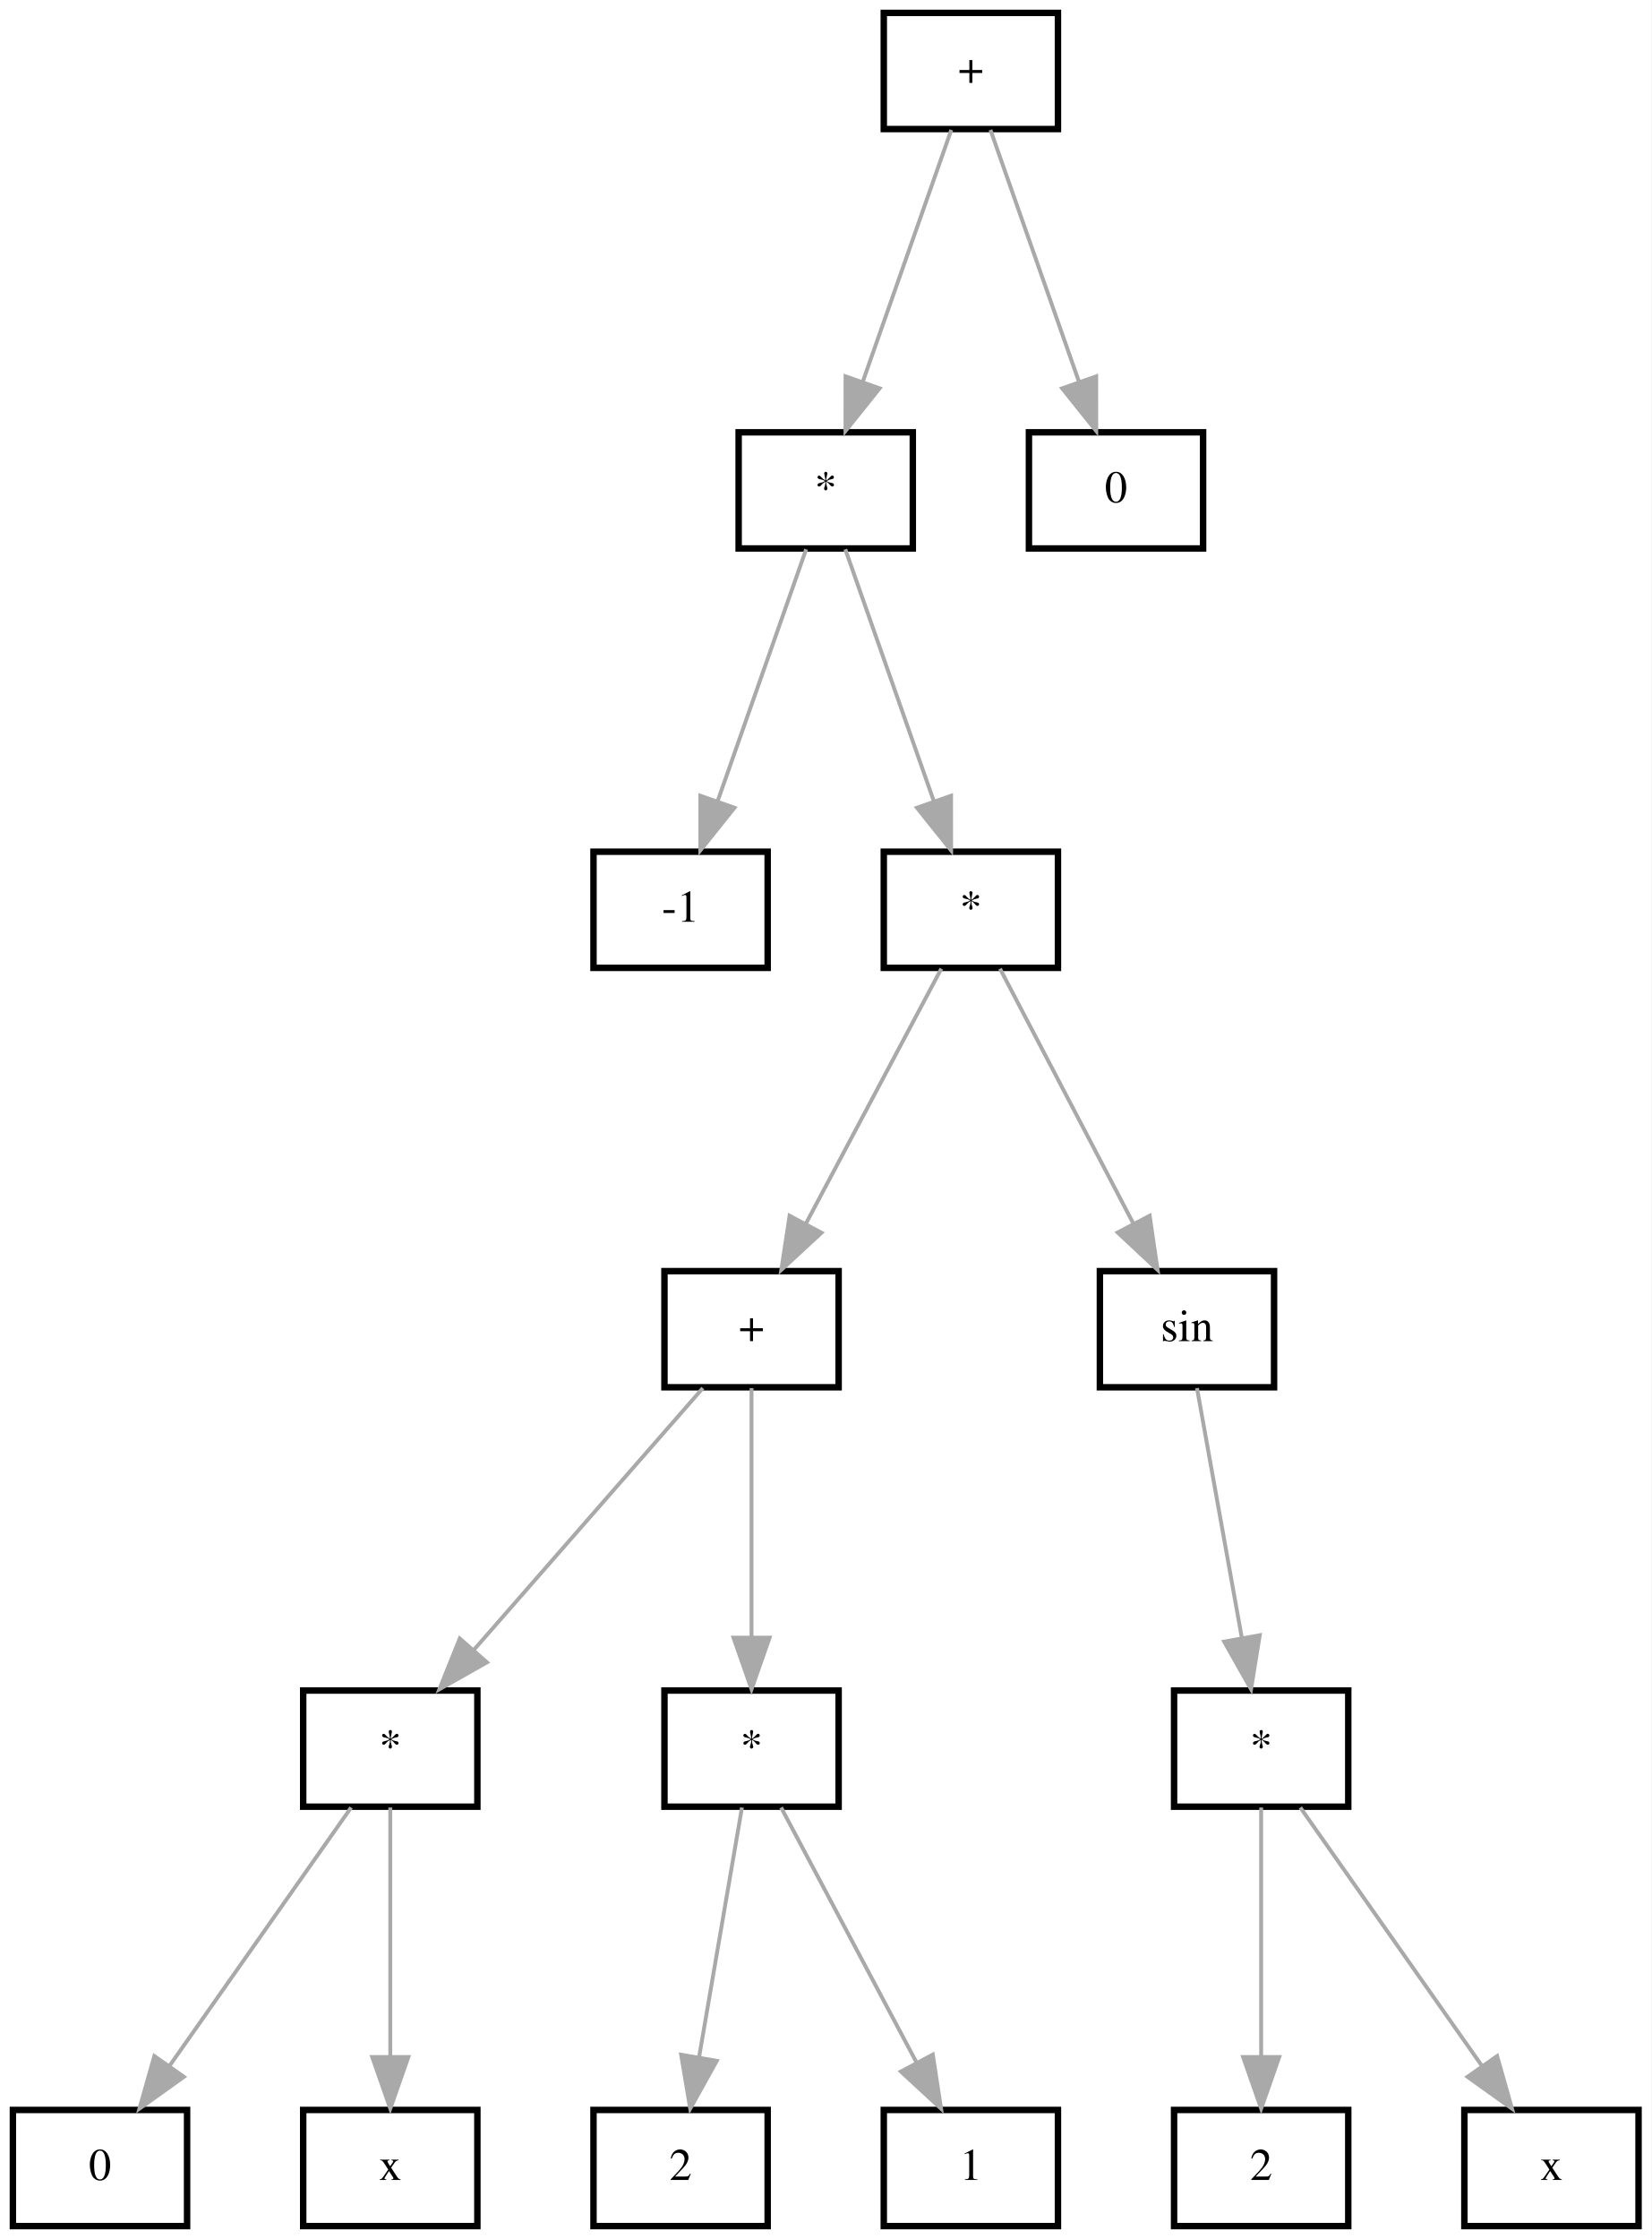
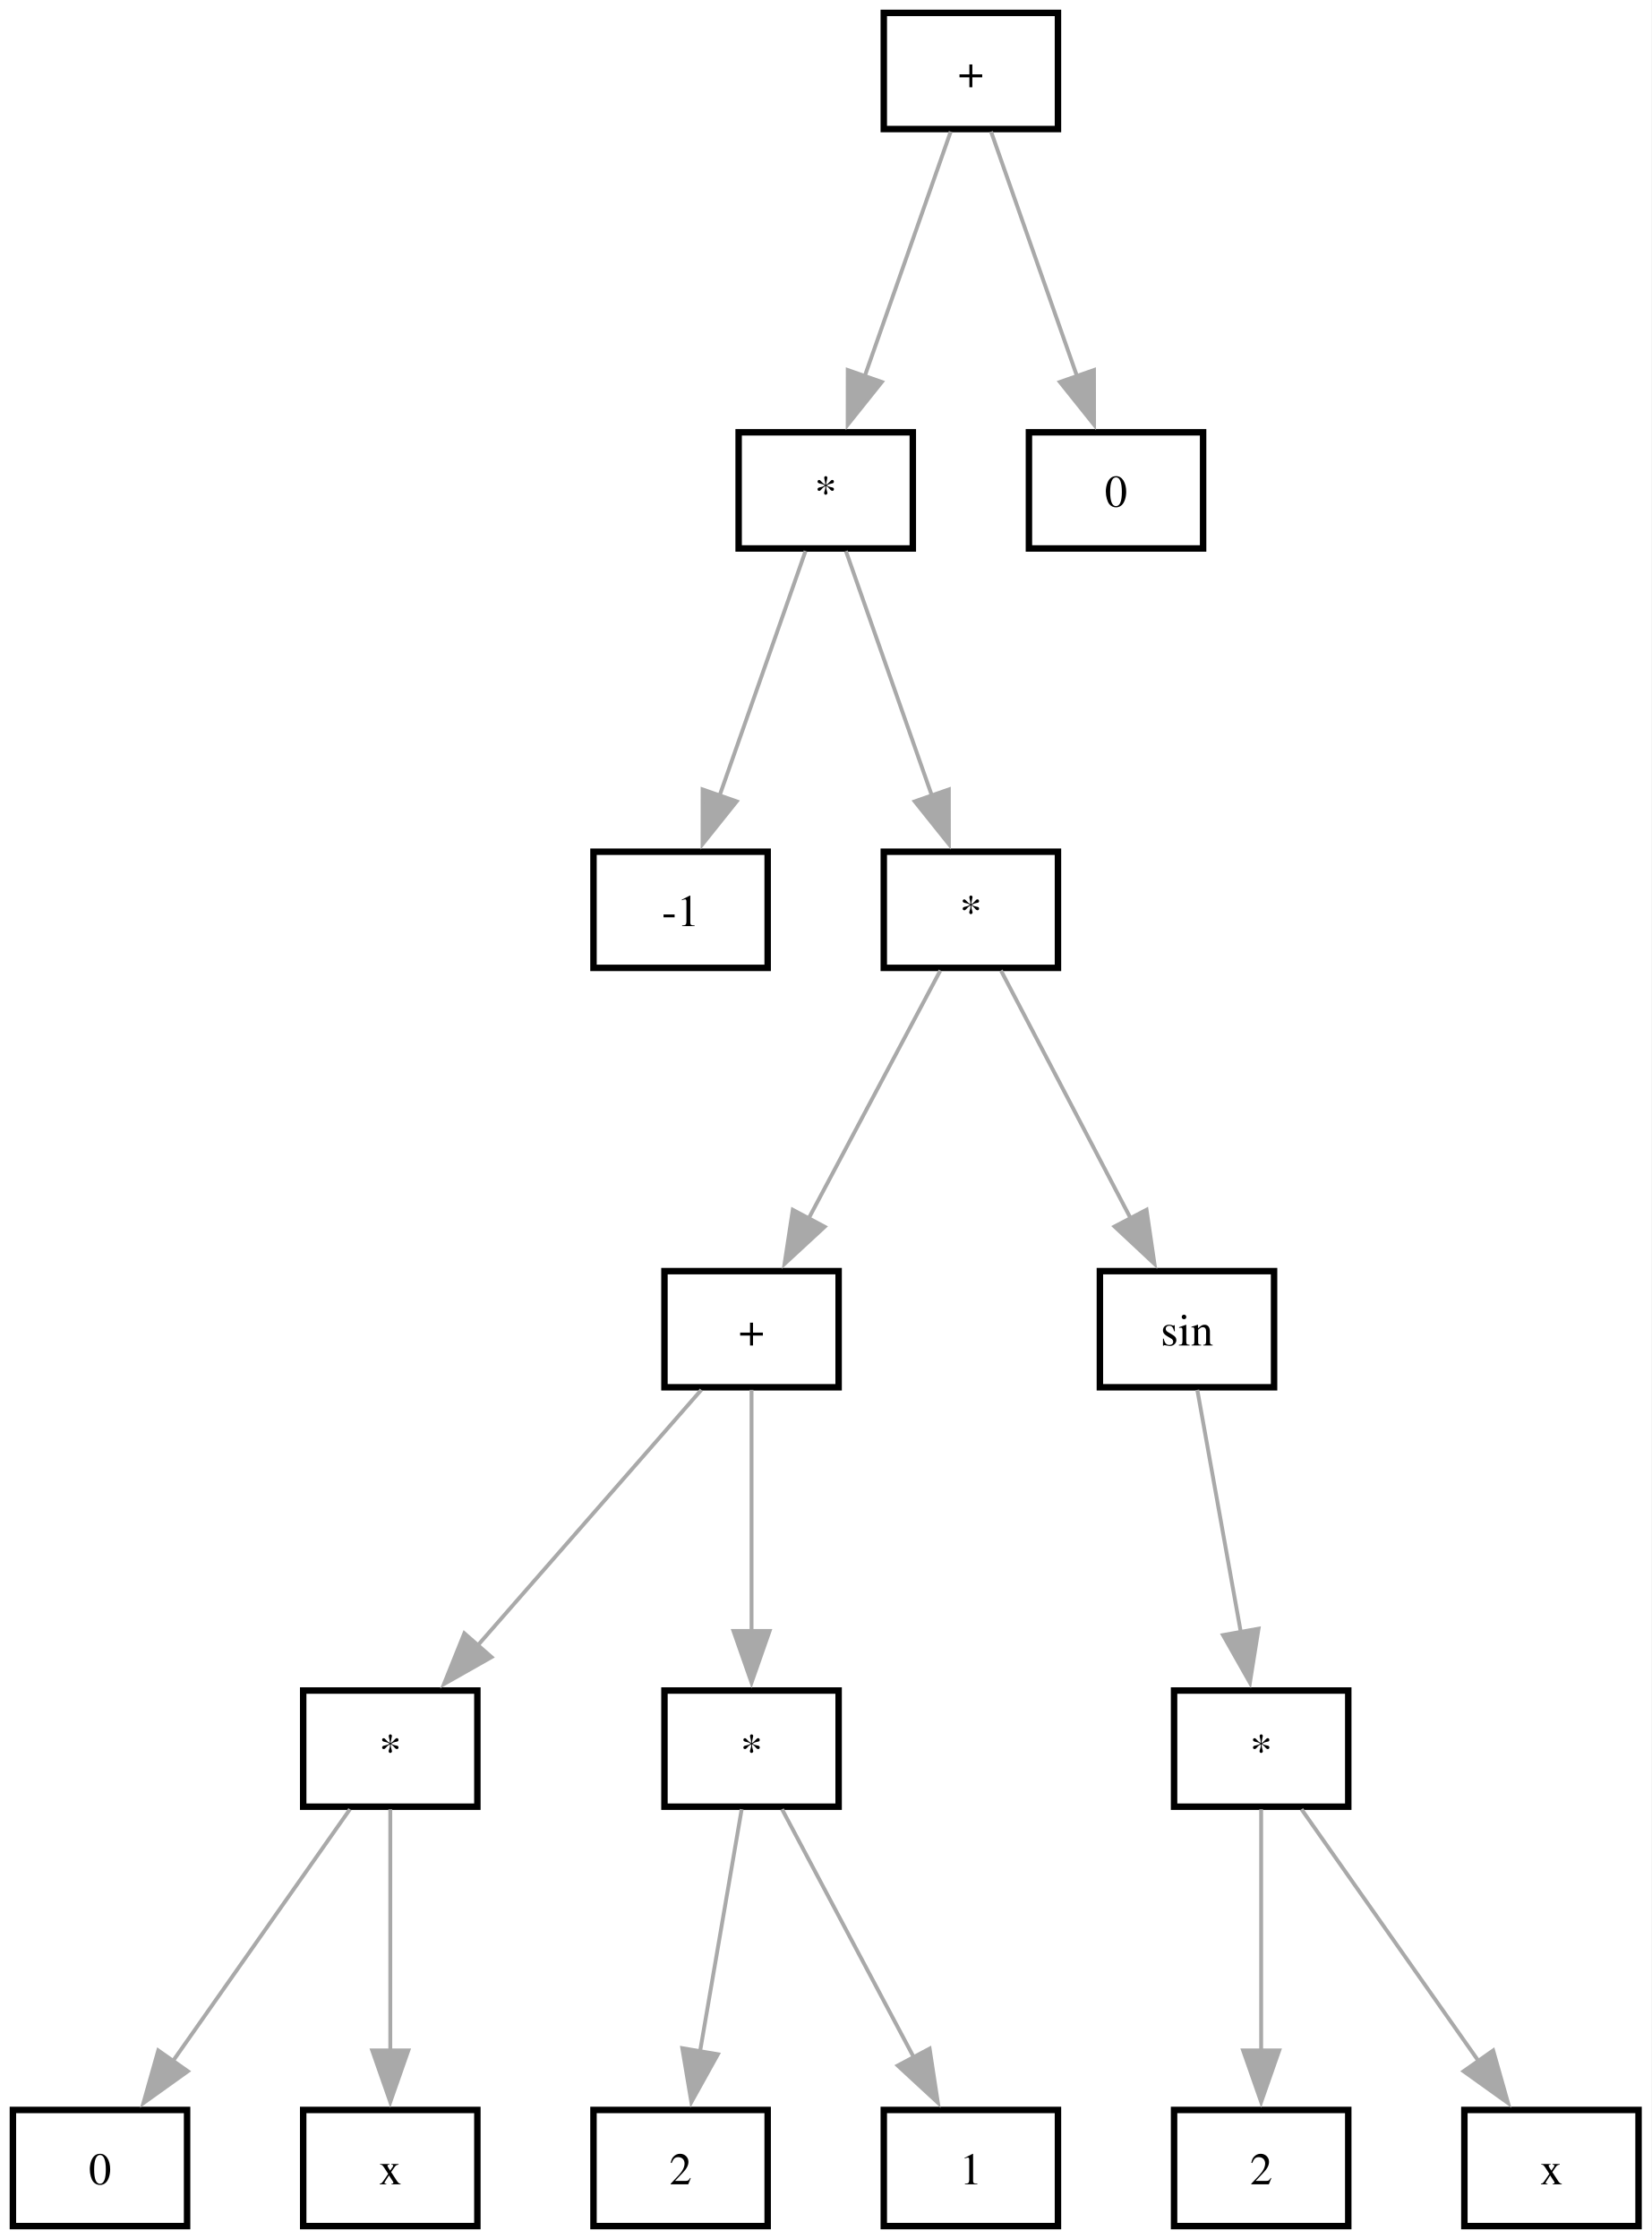
<svg xmlns="http://www.w3.org/2000/svg" width="512pt" height="694pt" viewBox="0.00 0.00 512.00 694.00">
  <g id="graph0" class="graph" transform="scale(1 1) rotate(0) translate(4 690)">
-     <polygon fill="white" stroke="transparent" points="-4,4 -4,-690 508,-690 508,4 -4,4" />
+     <polygon fill="white" stroke="none" points="-4,4 -4,-690 508,-690 508,4 -4,4" />
    <g id="node1" class="node">
      <polygon fill="none" stroke="black" stroke-width="2" points="324,-686 270,-686 270,-650 324,-650 324,-686" />
-       <text text-anchor="middle" x="297" y="-664.3" font-family="Times,serif" font-size="14.00">+</text>
+       <text text-anchor="middle" x="297" y="-662.95" font-family="Times,serif" font-size="14.00">+</text>
    </g>
    <g id="node2" class="node">
      <polygon fill="none" stroke="black" stroke-width="2" points="279,-556 225,-556 225,-520 279,-520 279,-556" />
-       <text text-anchor="middle" x="252" y="-534.3" font-family="Times,serif" font-size="14.00">*</text>
+       <text text-anchor="middle" x="252" y="-532.95" font-family="Times,serif" font-size="14.00">*</text>
    </g>
    <g id="edge1" class="edge">
-       <path fill="none" stroke="darkgrey" stroke-width="1.2" d="M290.93,-649.74C283.92,-629.79 272.23,-596.53 263.48,-571.66" />
-       <polygon fill="darkgrey" stroke="darkgrey" stroke-width="1.2" points="268.71,-569.63 258.12,-556.4 258.14,-573.35 268.71,-569.63" />
+       <path fill="none" stroke="darkgrey" stroke-width="1.2" d="M290.74,-649.2C283.86,-629.62 272.63,-597.68 264.03,-573.21" />
+       <polygon fill="darkgrey" stroke="darkgrey" stroke-width="1.2" points="269.4,-571.6 258.81,-558.36 258.83,-575.31 269.4,-571.6" />
    </g>
    <g id="node16" class="node">
      <polygon fill="none" stroke="black" stroke-width="2" points="369,-556 315,-556 315,-520 369,-520 369,-556" />
-       <text text-anchor="middle" x="342" y="-534.3" font-family="Times,serif" font-size="14.00">0</text>
+       <text text-anchor="middle" x="342" y="-532.95" font-family="Times,serif" font-size="14.00">0</text>
    </g>
    <g id="edge15" class="edge">
-       <path fill="none" stroke="darkgrey" stroke-width="1.2" d="M303.07,-649.74C310.08,-629.79 321.77,-596.53 330.52,-571.66" />
-       <polygon fill="darkgrey" stroke="darkgrey" stroke-width="1.2" points="335.86,-573.35 335.88,-556.4 325.29,-569.63 335.86,-573.35" />
+       <path fill="none" stroke="darkgrey" stroke-width="1.2" d="M303.26,-649.2C310.14,-629.62 321.37,-597.68 329.97,-573.21" />
+       <polygon fill="darkgrey" stroke="darkgrey" stroke-width="1.2" points="335.17,-575.31 335.19,-558.36 324.6,-571.6 335.17,-575.31" />
    </g>
    <g id="node3" class="node">
      <polygon fill="none" stroke="black" stroke-width="2" points="234,-426 180,-426 180,-390 234,-390 234,-426" />
-       <text text-anchor="middle" x="207" y="-404.3" font-family="Times,serif" font-size="14.00">-1</text>
+       <text text-anchor="middle" x="207" y="-402.95" font-family="Times,serif" font-size="14.00">-1</text>
    </g>
    <g id="edge2" class="edge">
-       <path fill="none" stroke="darkgrey" stroke-width="1.2" d="M245.93,-519.74C238.92,-499.79 227.23,-466.53 218.48,-441.66" />
-       <polygon fill="darkgrey" stroke="darkgrey" stroke-width="1.2" points="223.71,-439.63 213.12,-426.4 213.14,-443.35 223.71,-439.63" />
+       <path fill="none" stroke="darkgrey" stroke-width="1.2" d="M245.74,-519.2C238.86,-499.62 227.63,-467.68 219.03,-443.21" />
+       <polygon fill="darkgrey" stroke="darkgrey" stroke-width="1.2" points="224.4,-441.6 213.81,-428.36 213.83,-445.31 224.4,-441.6" />
    </g>
    <g id="node4" class="node">
      <polygon fill="none" stroke="black" stroke-width="2" points="324,-426 270,-426 270,-390 324,-390 324,-426" />
-       <text text-anchor="middle" x="297" y="-404.3" font-family="Times,serif" font-size="14.00">*</text>
+       <text text-anchor="middle" x="297" y="-402.95" font-family="Times,serif" font-size="14.00">*</text>
    </g>
    <g id="edge3" class="edge">
-       <path fill="none" stroke="darkgrey" stroke-width="1.2" d="M258.07,-519.74C265.08,-499.79 276.77,-466.53 285.52,-441.66" />
-       <polygon fill="darkgrey" stroke="darkgrey" stroke-width="1.2" points="290.86,-443.35 290.88,-426.4 280.29,-439.63 290.86,-443.35" />
+       <path fill="none" stroke="darkgrey" stroke-width="1.2" d="M258.26,-519.2C265.14,-499.62 276.37,-467.68 284.97,-443.21" />
+       <polygon fill="darkgrey" stroke="darkgrey" stroke-width="1.2" points="290.17,-445.31 290.19,-428.36 279.6,-441.6 290.17,-445.31" />
    </g>
    <g id="node5" class="node">
      <polygon fill="none" stroke="black" stroke-width="2" points="256,-296 202,-296 202,-260 256,-260 256,-296" />
-       <text text-anchor="middle" x="229" y="-274.3" font-family="Times,serif" font-size="14.00">+</text>
+       <text text-anchor="middle" x="229" y="-272.95" font-family="Times,serif" font-size="14.00">+</text>
    </g>
    <g id="edge4" class="edge">
-       <path fill="none" stroke="darkgrey" stroke-width="1.2" d="M287.83,-389.74C277.08,-369.51 259.06,-335.58 245.78,-310.59" />
-       <polygon fill="darkgrey" stroke="darkgrey" stroke-width="1.2" points="250.69,-307.9 238.24,-296.4 240.8,-313.16 250.69,-307.9" />
+       <path fill="none" stroke="darkgrey" stroke-width="1.2" d="M287.54,-389.2C276.99,-369.33 259.68,-336.74 246.61,-312.14" />
+       <polygon fill="darkgrey" stroke="darkgrey" stroke-width="1.2" points="251.68,-309.75 239.23,-298.25 241.79,-315.01 251.68,-309.75" />
    </g>
    <g id="node12" class="node">
      <polygon fill="none" stroke="black" stroke-width="2" points="391,-296 337,-296 337,-260 391,-260 391,-296" />
-       <text text-anchor="middle" x="364" y="-274.3" font-family="Times,serif" font-size="14.00">sin</text>
+       <text text-anchor="middle" x="364" y="-272.95" font-family="Times,serif" font-size="14.00">sin</text>
    </g>
    <g id="edge11" class="edge">
-       <path fill="none" stroke="darkgrey" stroke-width="1.2" d="M306.04,-389.74C316.63,-369.51 334.39,-335.58 347.46,-310.59" />
-       <polygon fill="darkgrey" stroke="darkgrey" stroke-width="1.2" points="352.43,-313.17 354.89,-296.4 342.51,-307.98 352.43,-313.17" />
+       <path fill="none" stroke="darkgrey" stroke-width="1.2" d="M306.32,-389.2C316.72,-369.33 333.78,-336.74 346.65,-312.14" />
+       <polygon fill="darkgrey" stroke="darkgrey" stroke-width="1.2" points="351.46,-315.03 353.92,-298.26 341.54,-309.83 351.46,-315.03" />
    </g>
    <g id="node6" class="node">
      <polygon fill="none" stroke="black" stroke-width="2" points="144,-166 90,-166 90,-130 144,-130 144,-166" />
-       <text text-anchor="middle" x="117" y="-144.3" font-family="Times,serif" font-size="14.00">*</text>
+       <text text-anchor="middle" x="117" y="-142.95" font-family="Times,serif" font-size="14.00">*</text>
    </g>
    <g id="edge5" class="edge">
-       <path fill="none" stroke="darkgrey" stroke-width="1.2" d="M213.9,-259.74C195.69,-238.93 164.81,-203.64 142.81,-178.49" />
-       <polygon fill="darkgrey" stroke="darkgrey" stroke-width="1.2" points="146.97,-174.75 132.22,-166.4 138.54,-182.13 146.97,-174.75" />
+       <path fill="none" stroke="darkgrey" stroke-width="1.2" d="M213.43,-259.2C195.54,-238.76 165.87,-204.85 144.16,-180.04" />
+       <polygon fill="darkgrey" stroke="darkgrey" stroke-width="1.2" points="148.39,-176.37 133.64,-168.01 139.96,-183.74 148.39,-176.37" />
    </g>
    <g id="node9" class="node">
      <polygon fill="none" stroke="black" stroke-width="2" points="256,-166 202,-166 202,-130 256,-130 256,-166" />
-       <text text-anchor="middle" x="229" y="-144.3" font-family="Times,serif" font-size="14.00">*</text>
+       <text text-anchor="middle" x="229" y="-142.95" font-family="Times,serif" font-size="14.00">*</text>
    </g>
    <g id="edge8" class="edge">
-       <path fill="none" stroke="darkgrey" stroke-width="1.2" d="M229,-259.74C229,-240.08 229,-207.49 229,-182.74" />
-       <polygon fill="darkgrey" stroke="darkgrey" stroke-width="1.2" points="234.6,-182.4 229,-166.4 223.4,-182.4 234.6,-182.4" />
+       <path fill="none" stroke="darkgrey" stroke-width="1.2" d="M229,-259.2C229,-239.91 229,-208.61 229,-184.29" />
+       <polygon fill="darkgrey" stroke="darkgrey" stroke-width="1.2" points="234.6,-184.46 229,-168.46 223.4,-184.46 234.6,-184.46" />
    </g>
    <g id="node7" class="node">
      <polygon fill="none" stroke="black" stroke-width="2" points="54,-36 0,-36 0,0 54,0 54,-36" />
-       <text text-anchor="middle" x="27" y="-14.3" font-family="Times,serif" font-size="14.00">0</text>
+       <text text-anchor="middle" x="27" y="-12.95" font-family="Times,serif" font-size="14.00">0</text>
    </g>
    <g id="edge6" class="edge">
-       <path fill="none" stroke="darkgrey" stroke-width="1.2" d="M104.86,-129.74C90.44,-109.22 66.1,-74.61 48.47,-49.54" />
-       <polygon fill="darkgrey" stroke="darkgrey" stroke-width="1.2" points="53.02,-46.27 39.23,-36.4 43.85,-52.71 53.02,-46.27" />
+       <path fill="none" stroke="darkgrey" stroke-width="1.2" d="M104.49,-129.2C90.31,-109.05 66.94,-75.8 49.56,-51.08" />
+       <polygon fill="darkgrey" stroke="darkgrey" stroke-width="1.2" points="54.24,-48 40.45,-38.13 45.07,-54.44 54.24,-48" />
    </g>
    <g id="node8" class="node">
      <polygon fill="none" stroke="black" stroke-width="2" points="144,-36 90,-36 90,0 144,0 144,-36" />
-       <text text-anchor="middle" x="117" y="-14.3" font-family="Times,serif" font-size="14.00">x</text>
+       <text text-anchor="middle" x="117" y="-12.95" font-family="Times,serif" font-size="14.00">x</text>
    </g>
    <g id="edge7" class="edge">
-       <path fill="none" stroke="darkgrey" stroke-width="1.2" d="M117,-129.74C117,-110.08 117,-77.49 117,-52.74" />
-       <polygon fill="darkgrey" stroke="darkgrey" stroke-width="1.2" points="122.6,-52.4 117,-36.4 111.4,-52.4 122.6,-52.4" />
+       <path fill="none" stroke="darkgrey" stroke-width="1.2" d="M117,-129.2C117,-109.91 117,-78.61 117,-54.29" />
+       <polygon fill="darkgrey" stroke="darkgrey" stroke-width="1.2" points="122.6,-54.46 117,-38.46 111.4,-54.46 122.6,-54.46" />
    </g>
    <g id="node10" class="node">
      <polygon fill="none" stroke="black" stroke-width="2" points="234,-36 180,-36 180,0 234,0 234,-36" />
-       <text text-anchor="middle" x="207" y="-14.3" font-family="Times,serif" font-size="14.00">2</text>
+       <text text-anchor="middle" x="207" y="-12.95" font-family="Times,serif" font-size="14.00">2</text>
    </g>
    <g id="edge9" class="edge">
-       <path fill="none" stroke="darkgrey" stroke-width="1.2" d="M226.03,-129.74C222.64,-109.98 217,-77.17 212.74,-52.38" />
-       <polygon fill="darkgrey" stroke="darkgrey" stroke-width="1.2" points="218.22,-51.22 209.99,-36.4 207.18,-53.12 218.22,-51.22" />
+       <path fill="none" stroke="darkgrey" stroke-width="1.2" d="M225.94,-129.2C222.61,-109.81 217.19,-78.3 213,-53.93" />
+       <polygon fill="darkgrey" stroke="darkgrey" stroke-width="1.2" points="218.57,-53.26 210.34,-38.44 207.53,-55.15 218.57,-53.26" />
    </g>
    <g id="node11" class="node">
      <polygon fill="none" stroke="black" stroke-width="2" points="324,-36 270,-36 270,0 324,0 324,-36" />
-       <text text-anchor="middle" x="297" y="-14.3" font-family="Times,serif" font-size="14.00">1</text>
+       <text text-anchor="middle" x="297" y="-12.95" font-family="Times,serif" font-size="14.00">1</text>
    </g>
    <g id="edge10" class="edge">
-       <path fill="none" stroke="darkgrey" stroke-width="1.2" d="M238.17,-129.74C248.92,-109.51 266.94,-75.58 280.22,-50.59" />
-       <polygon fill="darkgrey" stroke="darkgrey" stroke-width="1.2" points="285.2,-53.16 287.76,-36.4 275.31,-47.9 285.2,-53.16" />
+       <path fill="none" stroke="darkgrey" stroke-width="1.2" d="M238.46,-129.2C249.01,-109.33 266.32,-76.74 279.39,-52.14" />
+       <polygon fill="darkgrey" stroke="darkgrey" stroke-width="1.2" points="284.21,-55.01 286.77,-38.25 274.32,-49.75 284.21,-55.01" />
    </g>
    <g id="node13" class="node">
      <polygon fill="none" stroke="black" stroke-width="2" points="414,-166 360,-166 360,-130 414,-130 414,-166" />
-       <text text-anchor="middle" x="387" y="-144.3" font-family="Times,serif" font-size="14.00">*</text>
+       <text text-anchor="middle" x="387" y="-142.95" font-family="Times,serif" font-size="14.00">*</text>
    </g>
    <g id="edge12" class="edge">
-       <path fill="none" stroke="darkgrey" stroke-width="1.2" d="M367.1,-259.74C370.65,-239.98 376.55,-207.17 381,-182.38" />
-       <polygon fill="darkgrey" stroke="darkgrey" stroke-width="1.2" points="386.56,-183.14 383.87,-166.4 375.53,-181.16 386.56,-183.14" />
+       <path fill="none" stroke="darkgrey" stroke-width="1.2" d="M367.2,-259.2C370.68,-239.81 376.34,-208.3 380.72,-183.93" />
+       <polygon fill="darkgrey" stroke="darkgrey" stroke-width="1.2" points="386.19,-185.17 383.51,-168.43 375.17,-183.19 386.19,-185.17" />
    </g>
    <g id="node14" class="node">
      <polygon fill="none" stroke="black" stroke-width="2" points="414,-36 360,-36 360,0 414,0 414,-36" />
-       <text text-anchor="middle" x="387" y="-14.3" font-family="Times,serif" font-size="14.00">2</text>
+       <text text-anchor="middle" x="387" y="-12.95" font-family="Times,serif" font-size="14.00">2</text>
    </g>
    <g id="edge13" class="edge">
-       <path fill="none" stroke="darkgrey" stroke-width="1.2" d="M387,-129.74C387,-110.08 387,-77.49 387,-52.74" />
-       <polygon fill="darkgrey" stroke="darkgrey" stroke-width="1.2" points="392.6,-52.4 387,-36.4 381.4,-52.4 392.6,-52.4" />
+       <path fill="none" stroke="darkgrey" stroke-width="1.2" d="M387,-129.2C387,-109.91 387,-78.61 387,-54.29" />
+       <polygon fill="darkgrey" stroke="darkgrey" stroke-width="1.2" points="392.6,-54.46 387,-38.46 381.4,-54.46 392.6,-54.46" />
    </g>
    <g id="node15" class="node">
      <polygon fill="none" stroke="black" stroke-width="2" points="504,-36 450,-36 450,0 504,0 504,-36" />
-       <text text-anchor="middle" x="477" y="-14.3" font-family="Times,serif" font-size="14.00">x</text>
+       <text text-anchor="middle" x="477" y="-12.95" font-family="Times,serif" font-size="14.00">x</text>
    </g>
    <g id="edge14" class="edge">
-       <path fill="none" stroke="darkgrey" stroke-width="1.2" d="M399.14,-129.74C413.56,-109.22 437.9,-74.61 455.53,-49.54" />
-       <polygon fill="darkgrey" stroke="darkgrey" stroke-width="1.2" points="460.15,-52.71 464.77,-36.4 450.98,-46.27 460.15,-52.71" />
+       <path fill="none" stroke="darkgrey" stroke-width="1.2" d="M399.51,-129.2C413.69,-109.05 437.06,-75.8 454.44,-51.08" />
+       <polygon fill="darkgrey" stroke="darkgrey" stroke-width="1.2" points="458.93,-54.44 463.55,-38.13 449.76,-48 458.93,-54.44" />
    </g>
  </g>
</svg>
